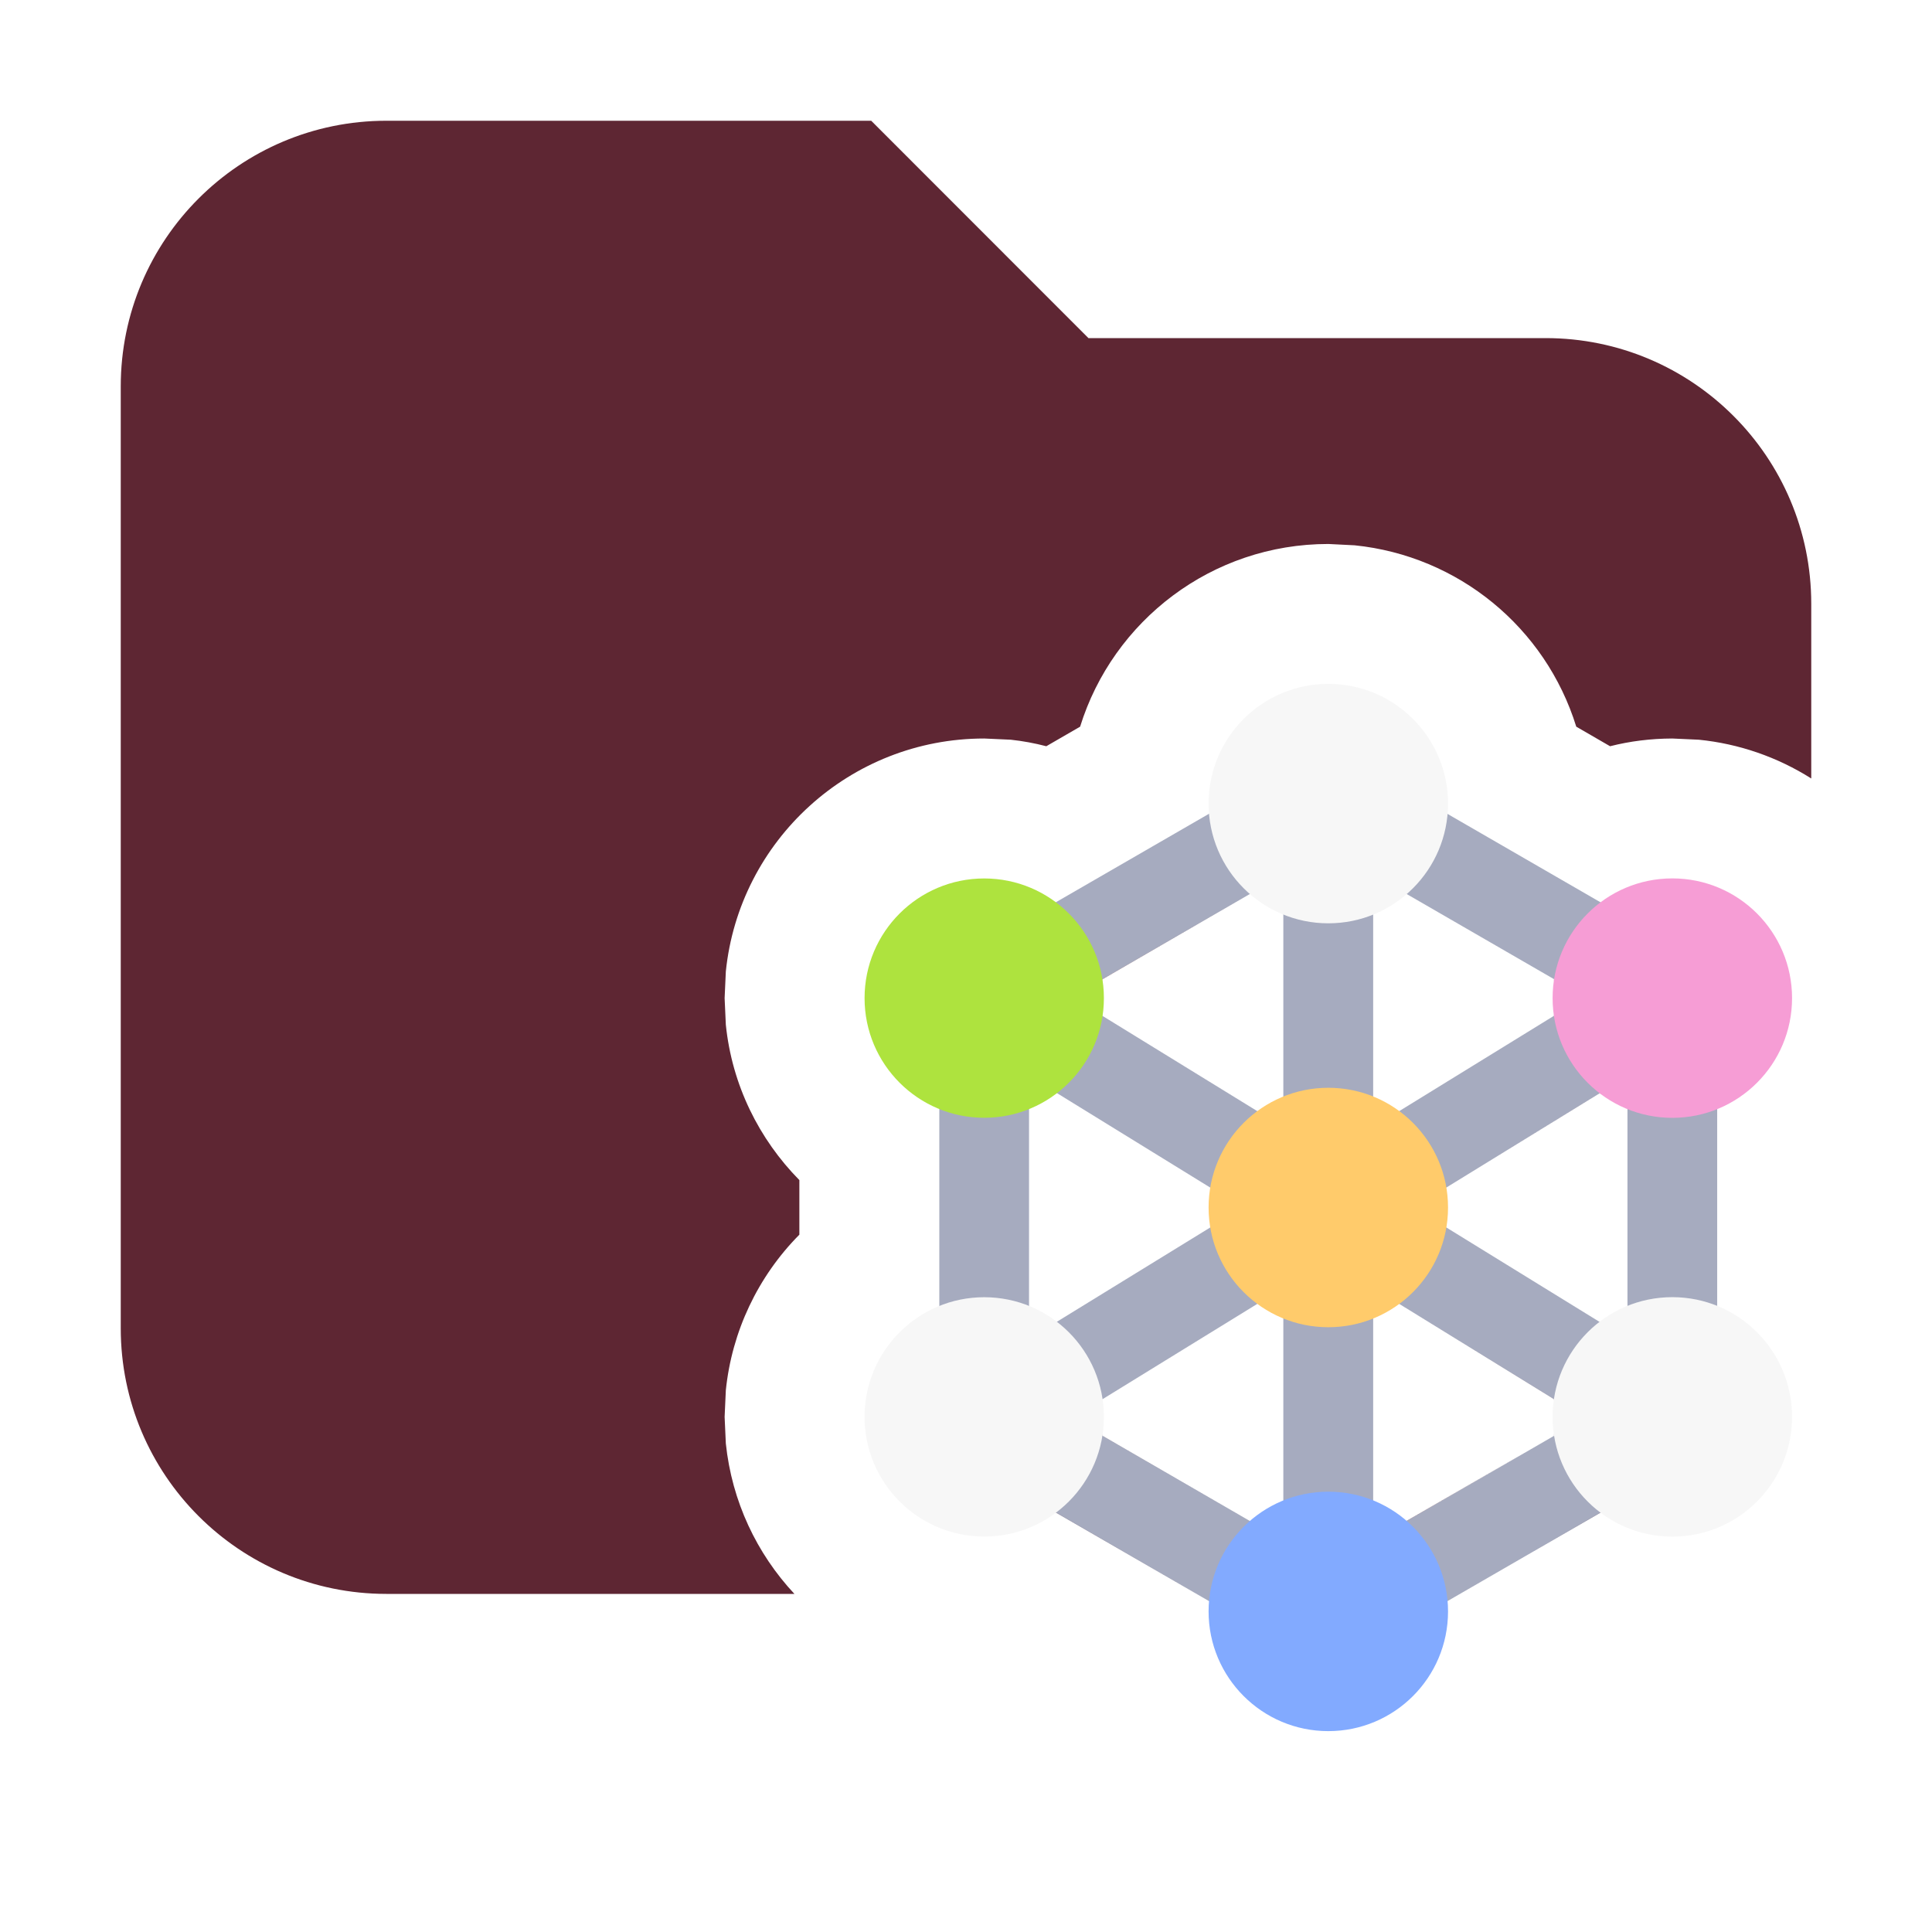
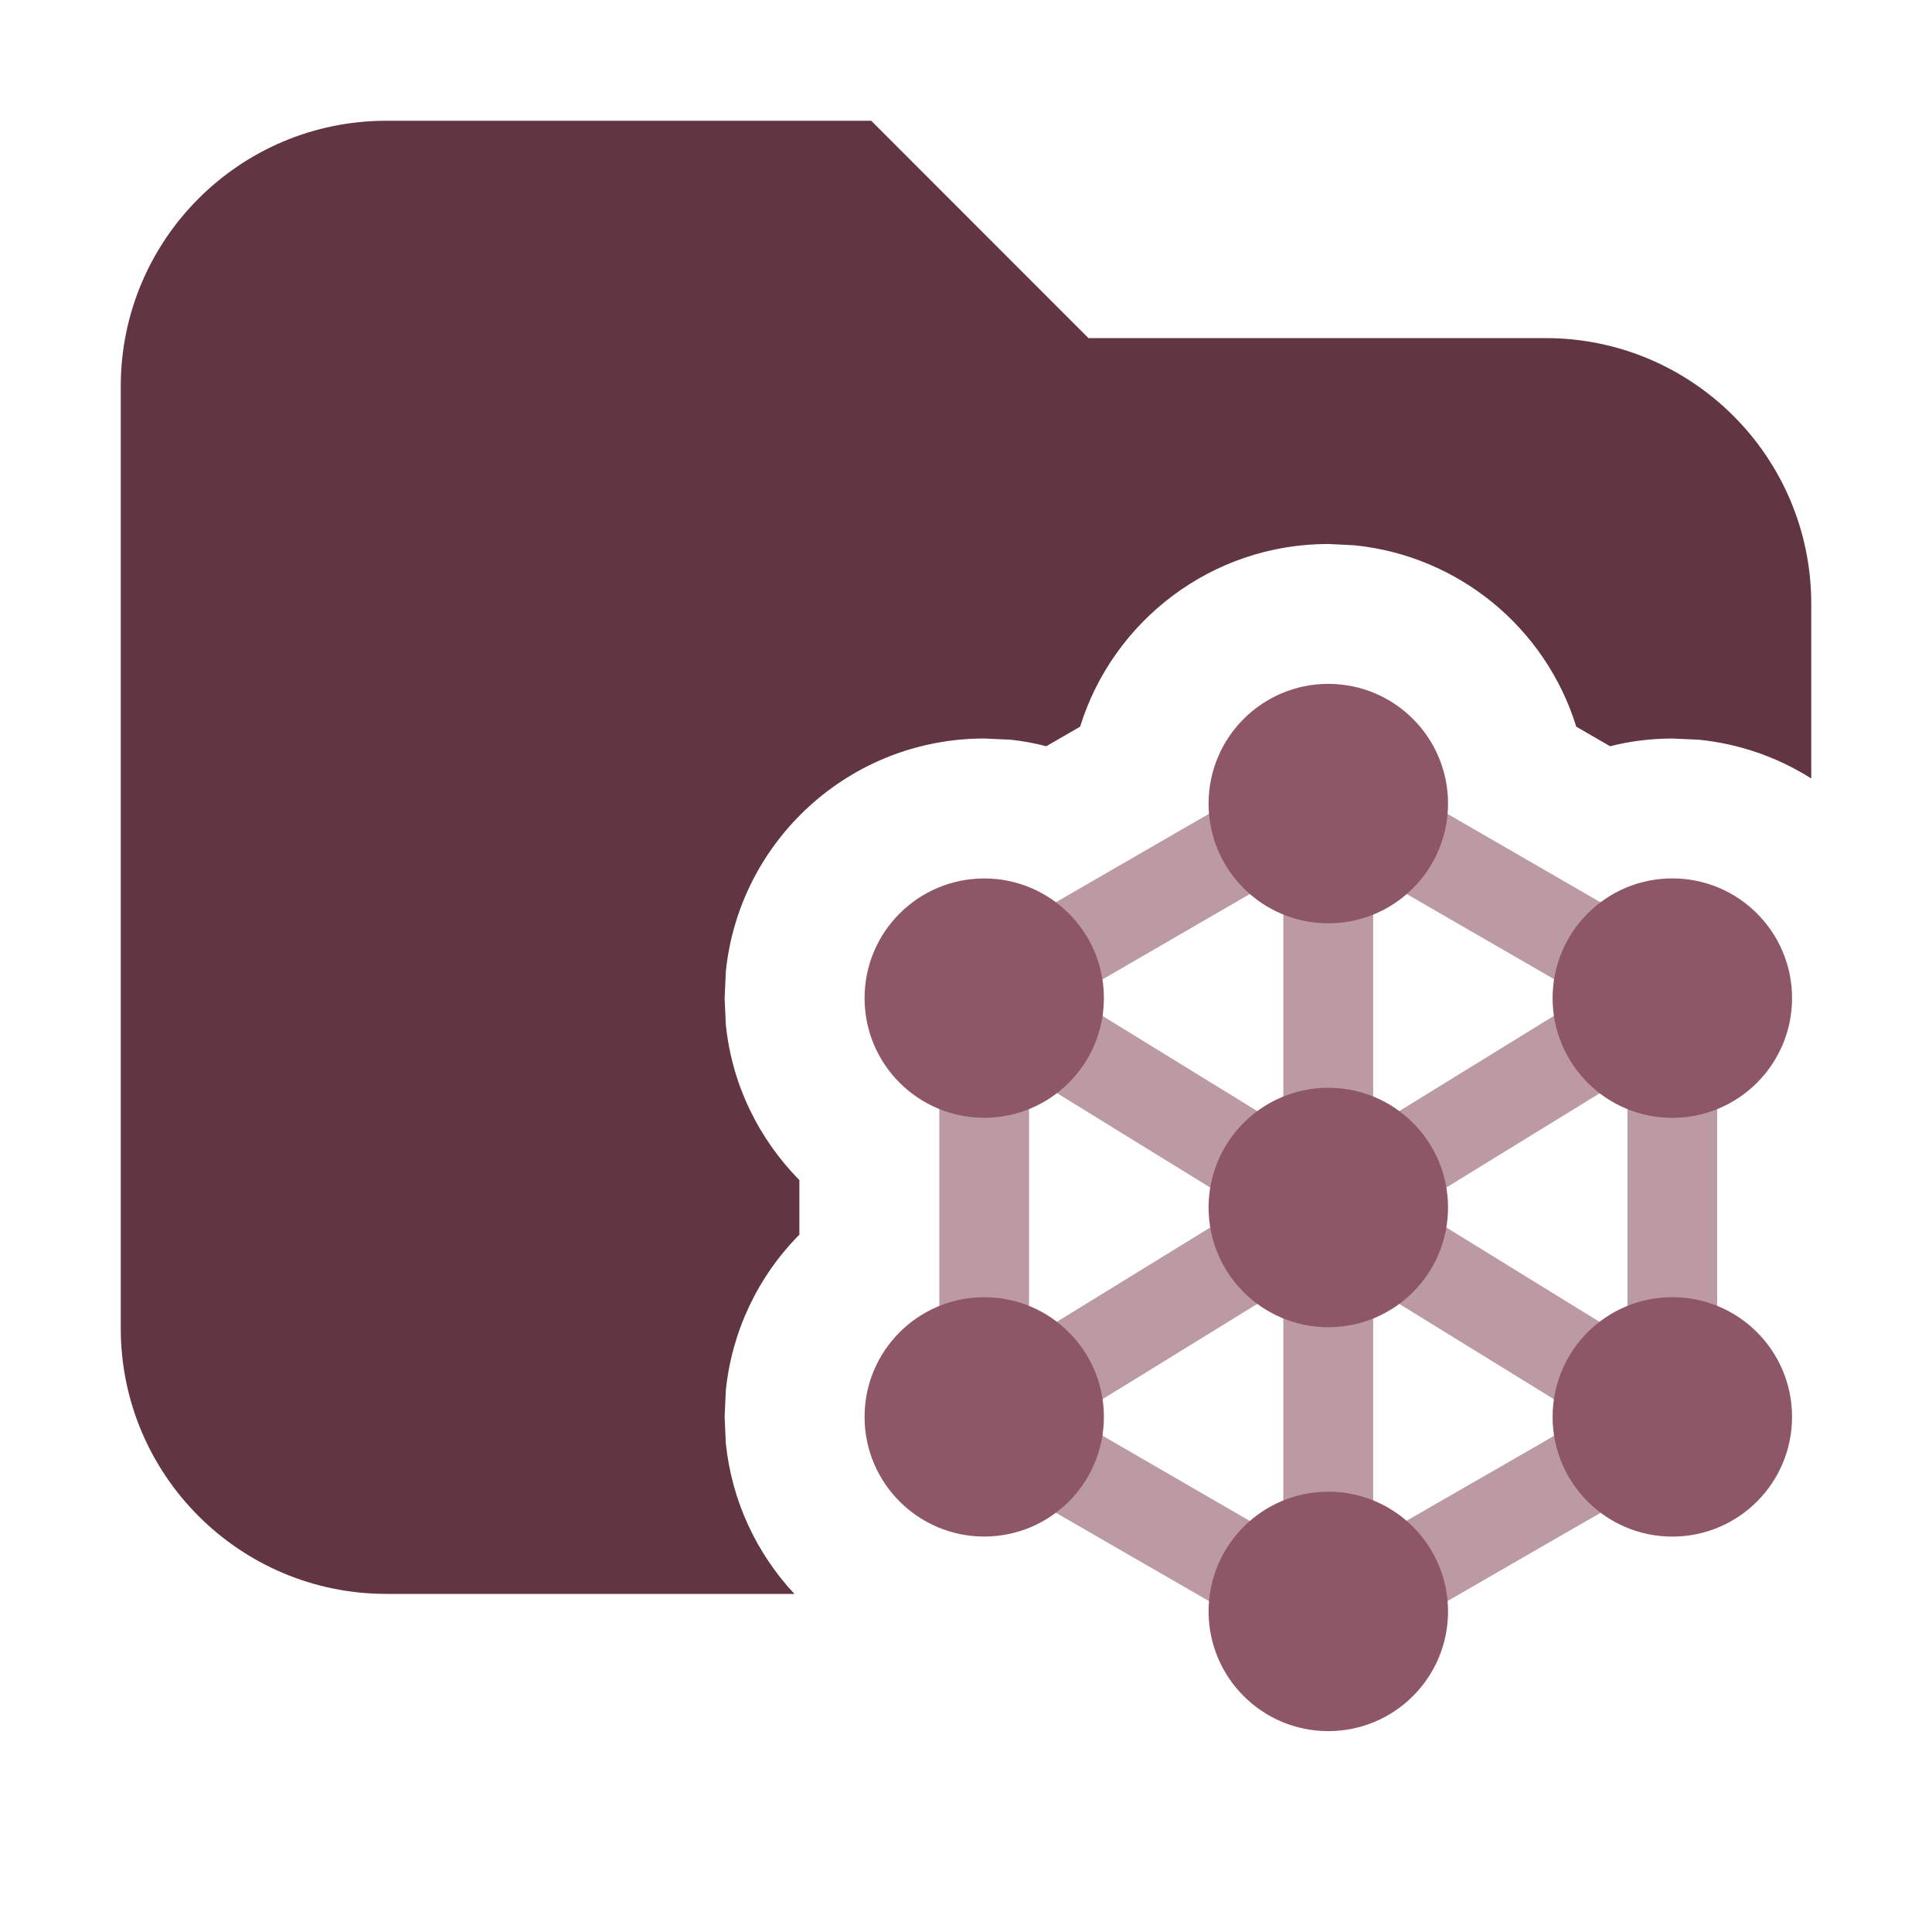
<svg xmlns="http://www.w3.org/2000/svg" width="16" height="16" fill="none" viewBox="0 0 16 16">
-   <path fill="#5E2633" d="M9.014 2.8H12.8A2.2 2.2 0 0 1 15 5v1.447a2.14 2.14 0 0 0-.931-.321l-.22-.01q-.267.001-.515.064l-.28-.162a2.15 2.15 0 0 0-1.835-1.502l-.218-.011c-.966 0-1.784.636-2.056 1.513l-.28.162a2 2 0 0 0-.294-.054l-.22-.01c-1.113 0-2.03.846-2.14 1.93l-.01.22.01.22c.051.5.275.948.609 1.287v.452a2.14 2.14 0 0 0-.609 1.289l-.01.22.01.22c.05.48.256.912.568 1.246h-3.38A2.2 2.2 0 0 1 1 11V3.2A2.2 2.2 0 0 1 3.2 1h4.015zm.897 10.4-1.166-.674-.008.004.008-.005zm3.352-.669-.008-.005-.618.357.618-.358zm-4.937.177-.028.005zm5.374.005-.026-.004zm-5.219-.046-.021.008zm5.056.007-.018-.007zm-4.408-.784 1.221.707-1.222-.707q0-.008.002-.014zm2.52.707-.006-.005.005.004.98-.567zm-.142-.102.017.01zm1.365-.606h-.002l-.001-.017q0 .008.003.017m-.001-.302-.003.014.002-.014-1.283-.79zm1.953-.022.005.023zm-7.652.022.001-.015zm7.561-.299.012.024zm-.163-.233.016.018zm-.227-.179.02.013zm-.865-1.692v1.631zl-.004-.002zm-.213-.12-.017-.011-.926.57.927-.571zM9.13 8.412l.529.326zV8.4zm3.74 0-.53.326zl-.002-.014q0 .008.003.014m1.873.278-.007.015zm.087-.288-.006.033zm-7.657.025-.002-.02zm5.699-.317-.003.016v-.017zm-3.743 0v.012l-.001-.013 1.222-.707zm1.358-.609-.01-.006zM8.46 7.324l.023.009zm-.162-.038.028.005z" />
-   <g fill="#6b7394" fill-rule="evenodd" clip-rule="evenodd" opacity=".6">
+   <path fill="#613642" d="M9.014 2.8H12.8A2.2 2.2 0 0 1 15 5v1.447a2.14 2.14 0 0 0-.931-.321l-.22-.01q-.267.001-.515.064l-.28-.162a2.15 2.15 0 0 0-1.835-1.502l-.218-.011c-.966 0-1.784.636-2.056 1.513l-.28.162a2 2 0 0 0-.294-.054l-.22-.01c-1.113 0-2.03.846-2.14 1.93l-.01.22.01.22c.051.5.275.948.609 1.287v.452a2.14 2.14 0 0 0-.609 1.289l-.01.22.01.22c.05.48.256.912.568 1.246h-3.38A2.2 2.2 0 0 1 1 11V3.2A2.2 2.2 0 0 1 3.2 1h4.015zm.897 10.4-1.166-.674-.008.004.008-.005zm3.352-.669-.008-.005-.618.357.618-.358zm-4.937.177-.028.005zm5.374.005-.026-.004zm-5.219-.046-.021.008zm5.056.007-.018-.007zm-4.408-.784 1.221.707-1.222-.707q0-.008.002-.014zm2.52.707-.006-.005.005.004.98-.567zm-.142-.102.017.01zm1.365-.606h-.002l-.001-.017q0 .008.003.017m-.001-.302-.003.014.002-.014-1.283-.79zm1.953-.022.005.023zm-7.652.022.001-.015zm7.561-.299.012.024zm-.163-.233.016.018zm-.227-.179.02.013zm-.865-1.692v1.631zl-.004-.002zm-.213-.12-.017-.011-.926.57.927-.571zM9.13 8.412l.529.326zV8.4zm3.74 0-.53.326zl-.002-.014q0 .008.003.014m1.873.278-.007.015zm.087-.288-.006.033zm-7.657.025-.002-.02zm5.699-.317-.003.016v-.017zm-3.743 0v.012l-.001-.013 1.222-.707zm1.358-.609-.01-.006zM8.46 7.324l.023.009zm-.162-.038.028.005z" />
+   <g fill="#8E5767" fill-rule="evenodd" clip-rule="evenodd" opacity=".6">
    <path d="M8.15 8.637c.206 0 .372.167.372.372v1.982a.372.372 0 0 1-.743 0V9.01c0-.205.166-.372.372-.372m5.699-.001c.205 0 .371.167.371.372v1.982a.372.372 0 0 1-.743 0V9.01c0-.205.166-.372.371-.372" />
    <path d="M8.476 8.446a.37.37 0 0 1 .511-.121l1.575.969a.372.372 0 1 1-.39.633l-1.574-.97a.37.37 0 0 1-.122-.51" />
    <path d="M10.684 10.195a.37.37 0 0 1-.122.511l-1.575.97a.372.372 0 0 1-.39-.634l1.576-.969a.37.37 0 0 1 .51.122m2.842-1.749a.37.37 0 0 1-.122.512l-1.575.969a.372.372 0 1 1-.39-.633l1.575-.97a.37.37 0 0 1 .512.122m-2.87-1.648a.37.37 0 0 1-.135.508L8.972 8.2a.372.372 0 0 1-.373-.644l1.549-.895a.37.37 0 0 1 .507.136" />
    <path d="M11.345 6.798a.37.37 0 0 1 .507-.136l1.549.895a.372.372 0 1 1-.372.644l-1.549-.895a.37.37 0 0 1-.135-.508m-2.881 5.137a.37.37 0 0 1 .508-.136l1.548.895a.372.372 0 0 1-.372.644l-1.549-.895a.37.37 0 0 1-.135-.508m5.072 0a.37.37 0 0 1-.135.508l-1.549.895a.372.372 0 1 1-.372-.644l1.549-.895a.37.37 0 0 1 .507.136" />
    <path d="M11.316 10.195a.37.37 0 0 1 .512-.122l1.574.97a.372.372 0 1 1-.39.632l-1.574-.969a.37.37 0 0 1-.122-.511" />
    <path d="M11 10.372c.205 0 .372.166.372.371v1.859a.372.372 0 0 1-.744 0v-1.859c0-.205.167-.371.372-.371m0-3.345c.205 0 .372.166.372.371v1.859a.372.372 0 0 1-.744 0V7.398c0-.205.167-.371.372-.371" />
  </g>
-   <path fill="#f7f7f7" fill-rule="evenodd" d="M12.858 11.734a.991.991 0 1 1 1.983 0 .991.991 0 0 1-1.983 0" clip-rule="evenodd" />
-   <path fill="#f69dd5" fill-rule="evenodd" d="M12.858 8.266a.991.991 0 1 1 1.983 0 .991.991 0 0 1-1.983 0" clip-rule="evenodd" />
-   <path fill="#82aaff" fill-rule="evenodd" d="M10.009 13.345a.991.991 0 1 1 1.983 0 .991.991 0 0 1-1.983 0" clip-rule="evenodd" />
-   <path fill="#ffcb6b" fill-rule="evenodd" d="M10.009 10a.991.991 0 1 1 1.983 0 .991.991 0 0 1-1.983 0" clip-rule="evenodd" />
-   <path fill="#f7f7f7" fill-rule="evenodd" d="M10.009 6.655a.991.991 0 1 1 1.983 0 .991.991 0 0 1-1.983 0M7.16 11.734a.991.991 0 1 1 1.982 0 .991.991 0 0 1-1.982 0" clip-rule="evenodd" />
-   <path fill="#aee33e" fill-rule="evenodd" d="M7.16 8.266a.991.991 0 1 1 1.982 0 .991.991 0 0 1-1.982 0" clip-rule="evenodd" />
+   <path fill="#8E5767" fill-rule="evenodd" d="M12.858 11.734a.991.991 0 1 1 1.983 0 .991.991 0 0 1-1.983 0" clip-rule="evenodd" />
+   <path fill="#8E5767" fill-rule="evenodd" d="M12.858 8.266a.991.991 0 1 1 1.983 0 .991.991 0 0 1-1.983 0" clip-rule="evenodd" />
+   <path fill="#8E5767" fill-rule="evenodd" d="M10.009 13.345a.991.991 0 1 1 1.983 0 .991.991 0 0 1-1.983 0" clip-rule="evenodd" />
+   <path fill="#8E5767" fill-rule="evenodd" d="M10.009 10a.991.991 0 1 1 1.983 0 .991.991 0 0 1-1.983 0" clip-rule="evenodd" />
+   <path fill="#8E5767" fill-rule="evenodd" d="M10.009 6.655a.991.991 0 1 1 1.983 0 .991.991 0 0 1-1.983 0M7.16 11.734a.991.991 0 1 1 1.982 0 .991.991 0 0 1-1.982 0" clip-rule="evenodd" />
+   <path fill="#8E5767" fill-rule="evenodd" d="M7.16 8.266a.991.991 0 1 1 1.982 0 .991.991 0 0 1-1.982 0" clip-rule="evenodd" />
</svg>
